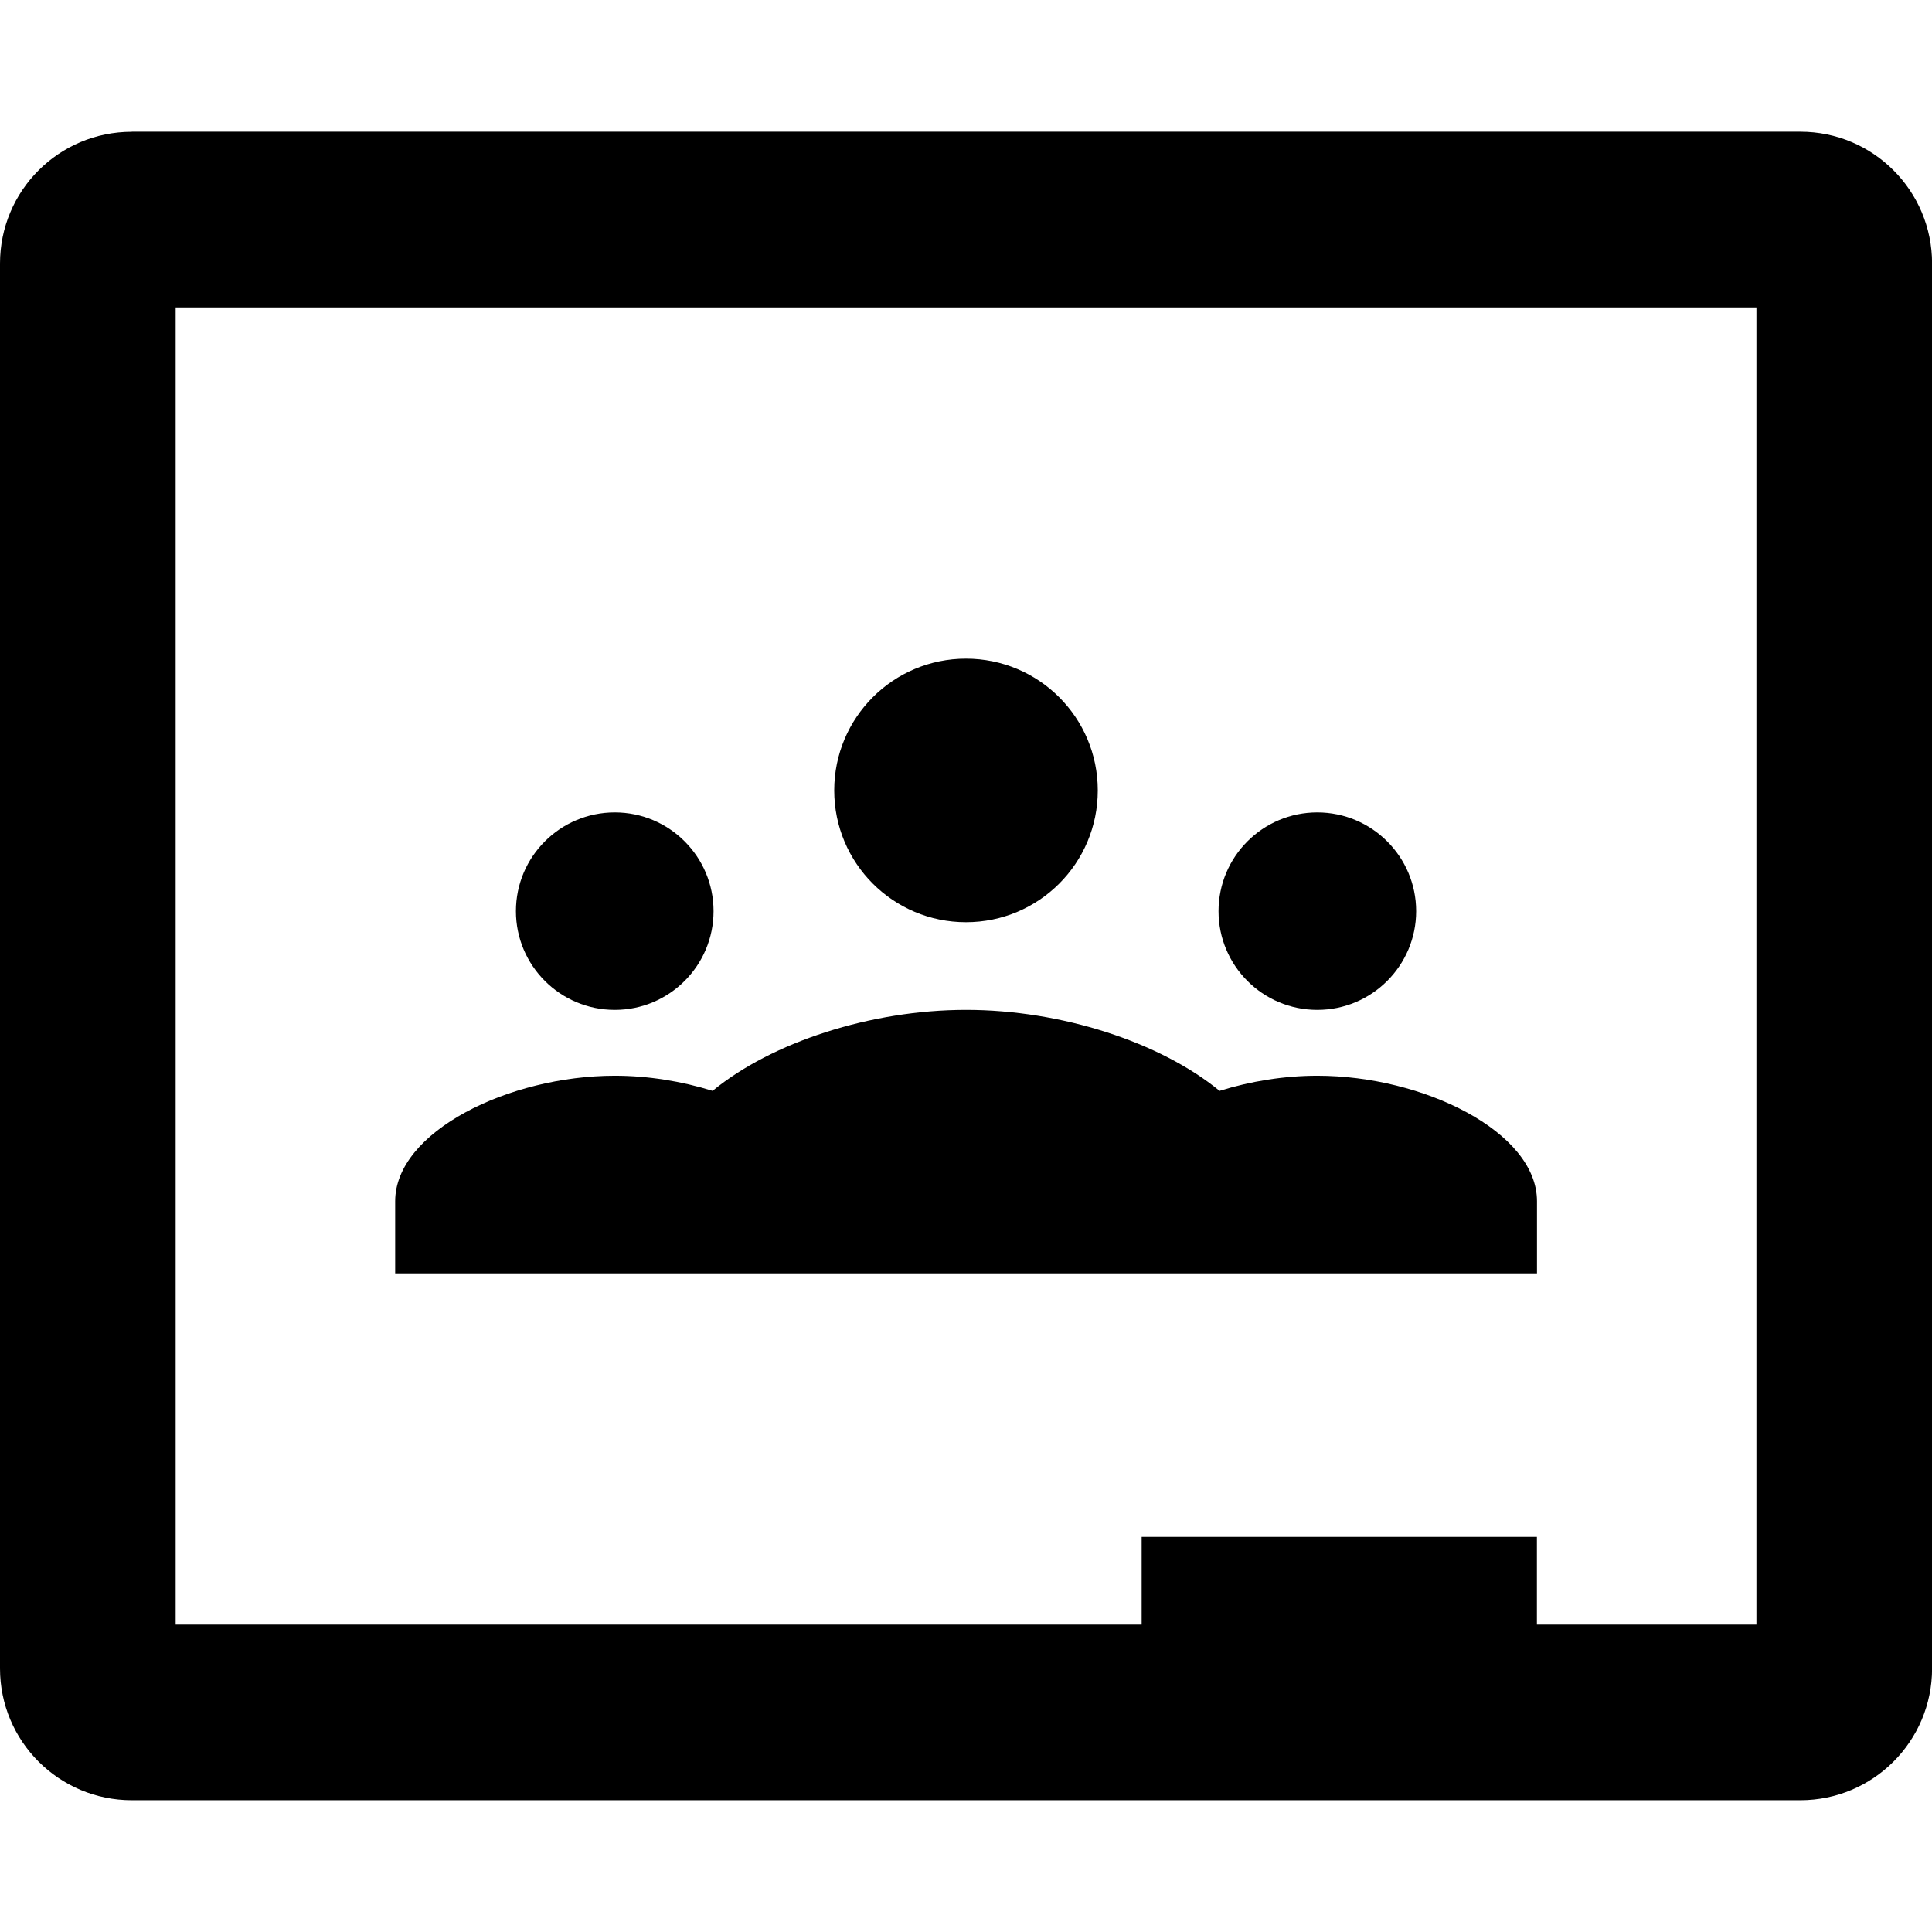
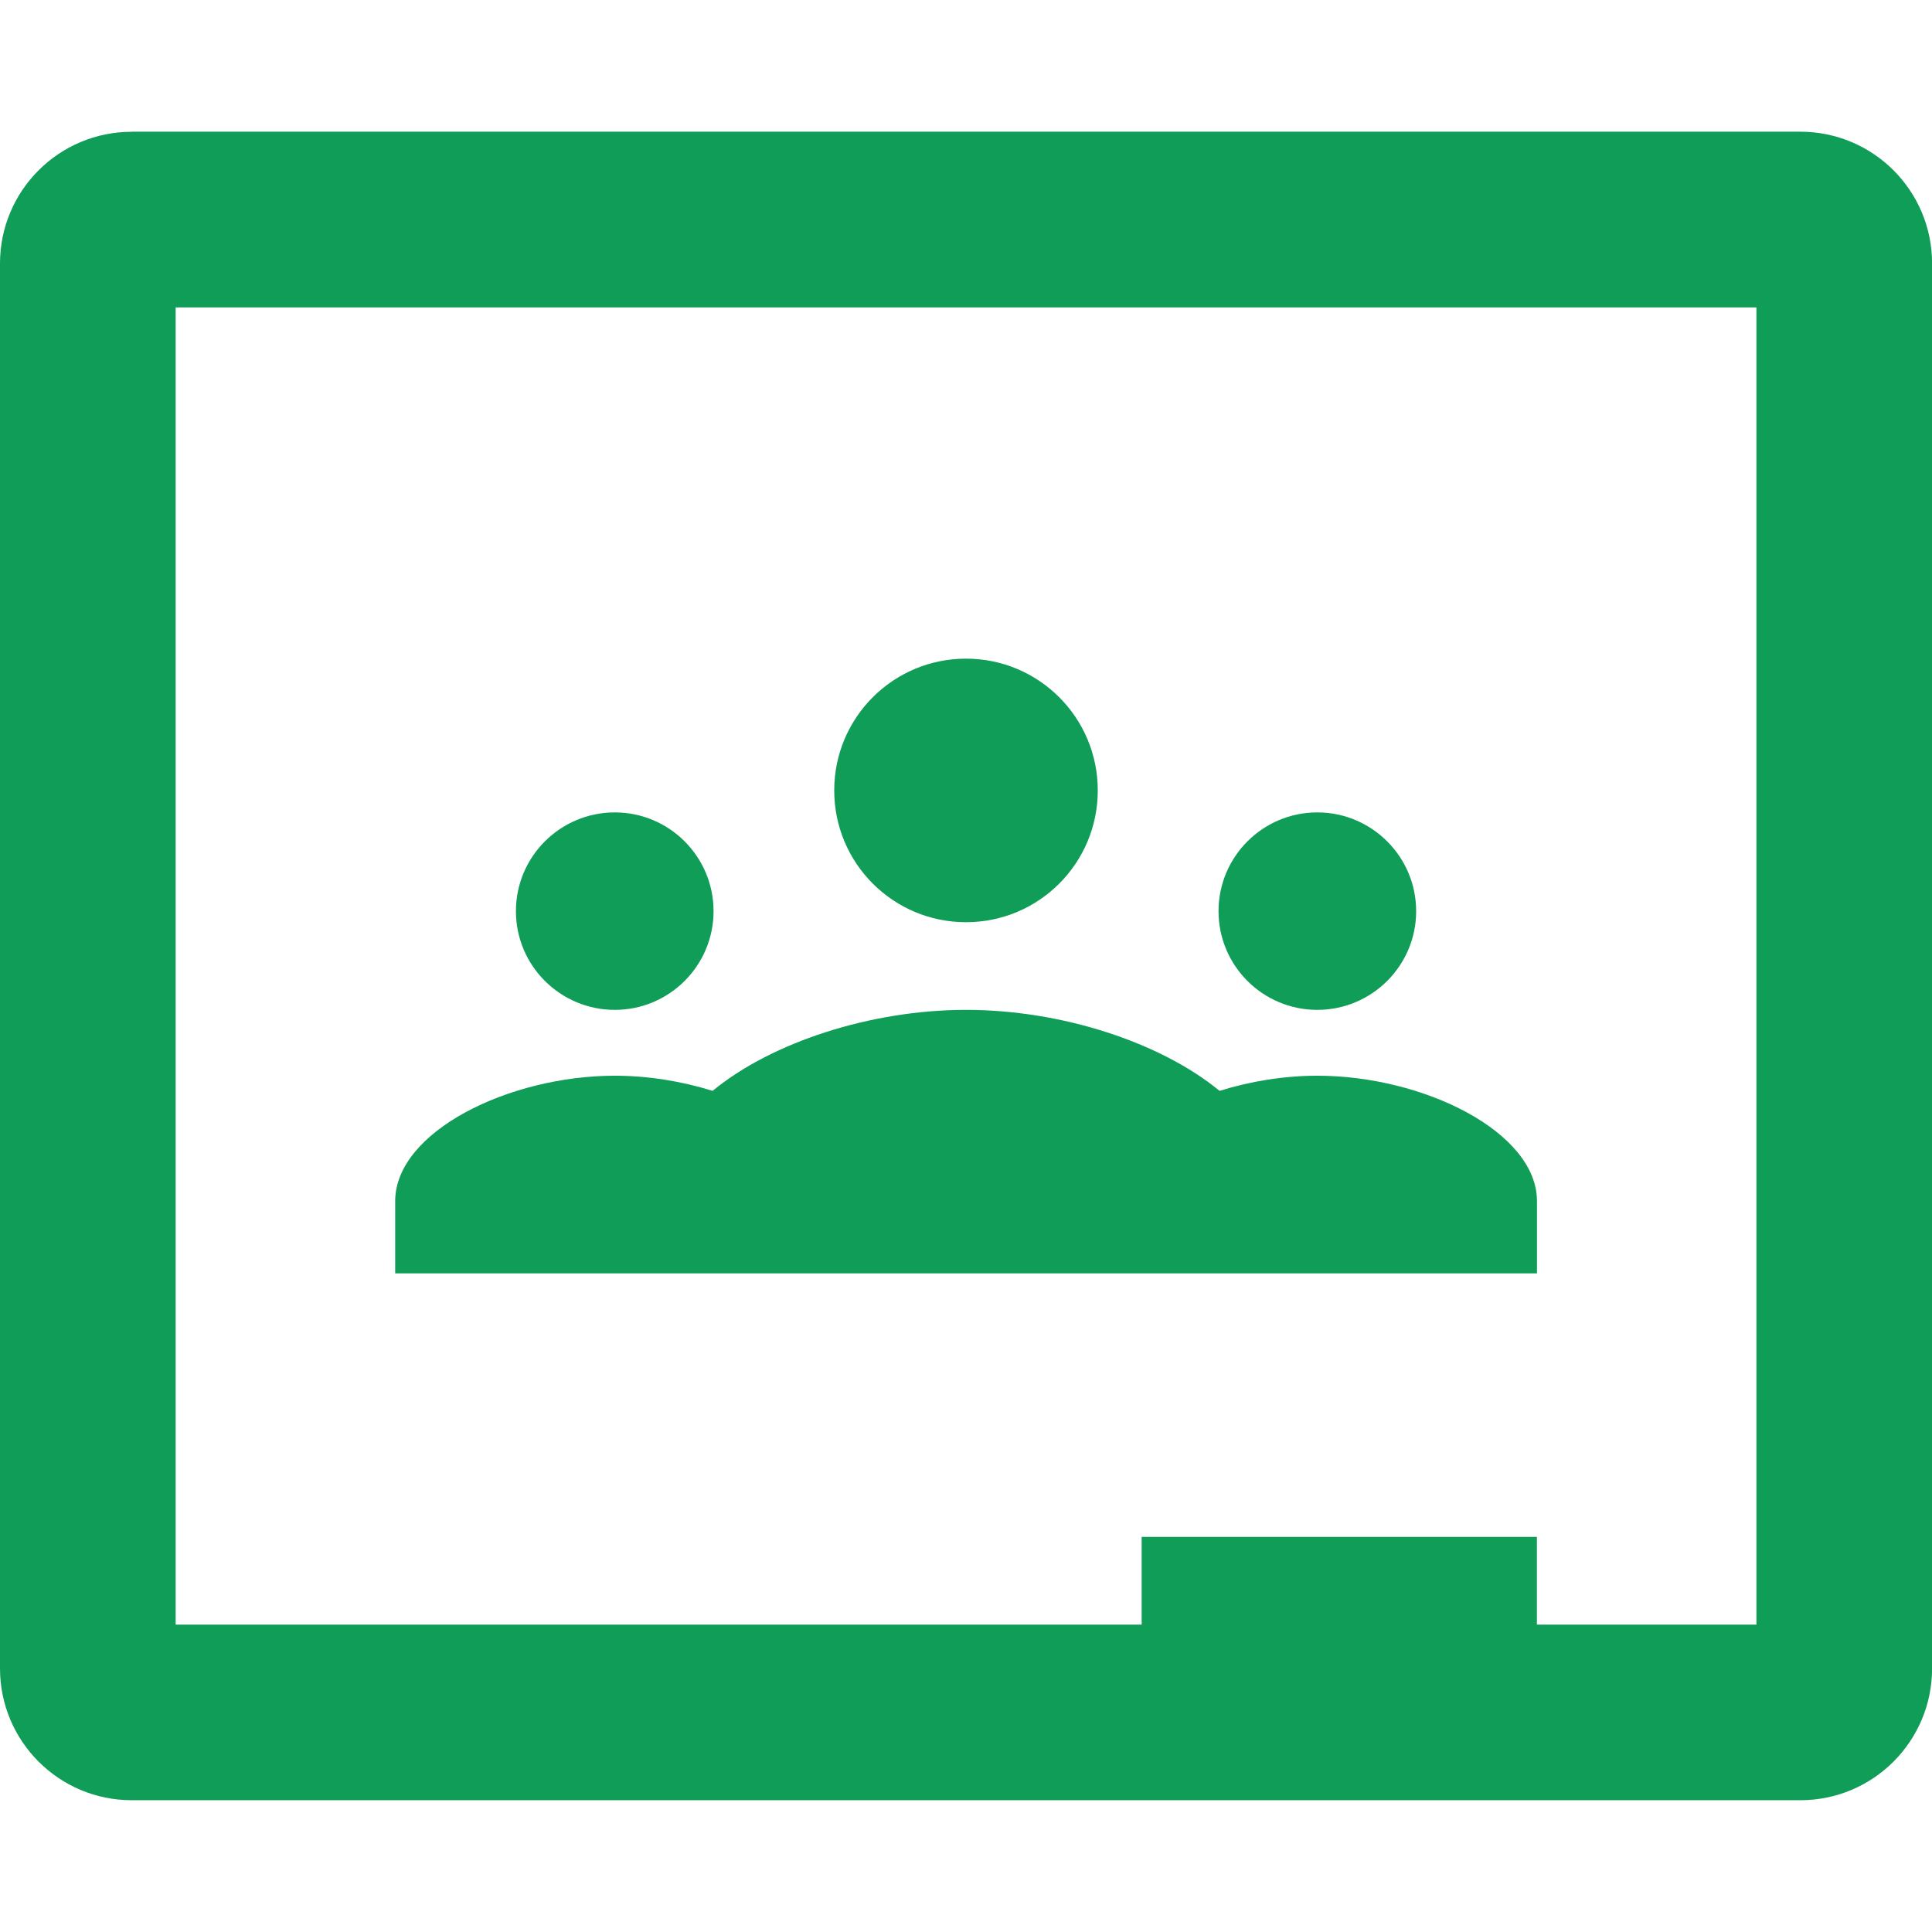
- <svg xmlns="http://www.w3.org/2000/svg" role="img" viewBox="0 0 24 24">
+ <svg xmlns="http://www.w3.org/2000/svg" fill="#0F9D58" role="img" viewBox="0 0 24 24">
  <path d="M1.637 1.637C.732 1.637 0 2.369 0 3.273v17.453c0 .904.732 1.637 1.637 1.637h20.727c.904 0 1.637-.732 1.637-1.637V3.273c0-.904-.732-1.637-1.637-1.637H1.637zm.545 2.182h19.637v16.363h-2.727v-1.09h-4.91v1.09h-12V3.818zM12 8.182c-.905 0-1.637.732-1.637 1.637 0 .904.732 1.637 1.637 1.637.905 0 1.637-.732 1.637-1.637 0-.905-.732-1.637-1.637-1.637zm-4.363 1.91c-.677 0-1.228.549-1.228 1.227 0 .677.551 1.226 1.228 1.226.677 0 1.227-.549 1.227-1.226 0-.677-.549-1.227-1.227-1.227zm8.727 0c-.677 0-1.227.549-1.227 1.227 0 .677.549 1.226 1.227 1.226.677 0 1.228-.549 1.228-1.226 0-.677-.551-1.227-1.228-1.227zM12 12.545c-1.179 0-2.413.401-3.148 1.006-.384-.12-.804-.188-1.215-.188-1.314 0-2.728.695-2.728 1.559v.896h14.184v-.896c0-.864-1.415-1.559-2.728-1.559-.411 0-.831.068-1.215.188-.736-.605-1.969-1.006-3.148-1.006Z" />
</svg>
